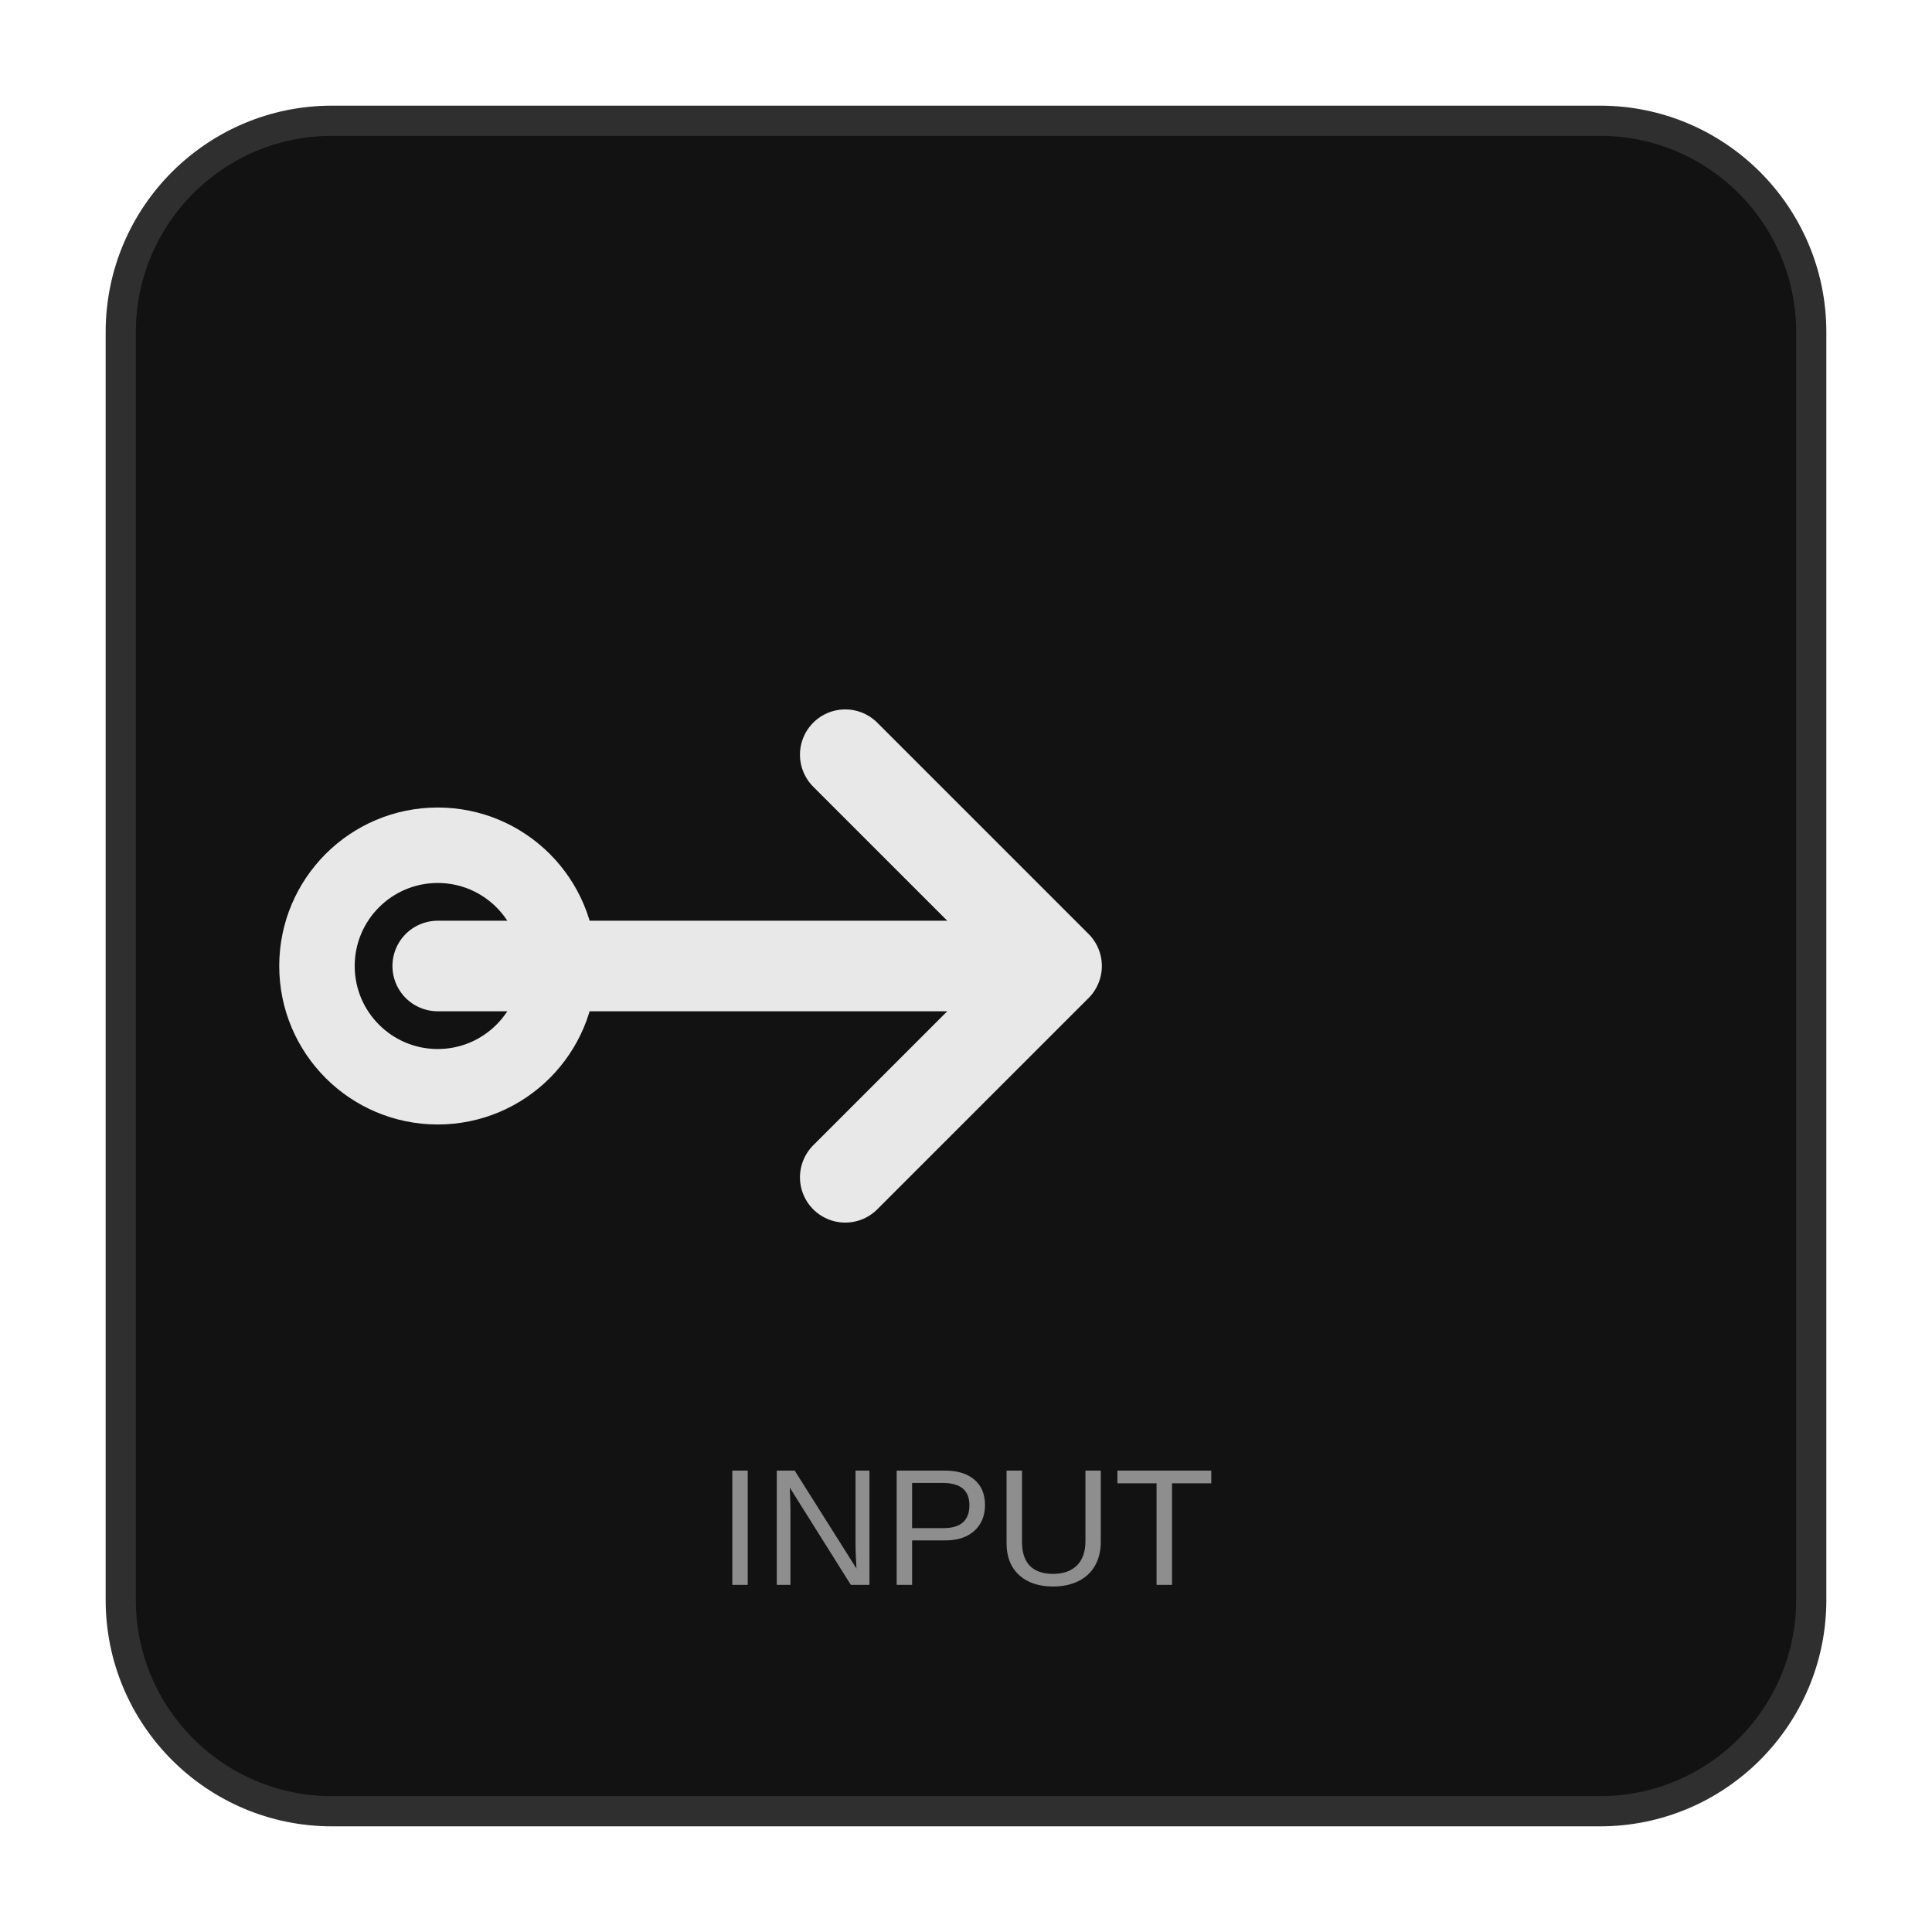
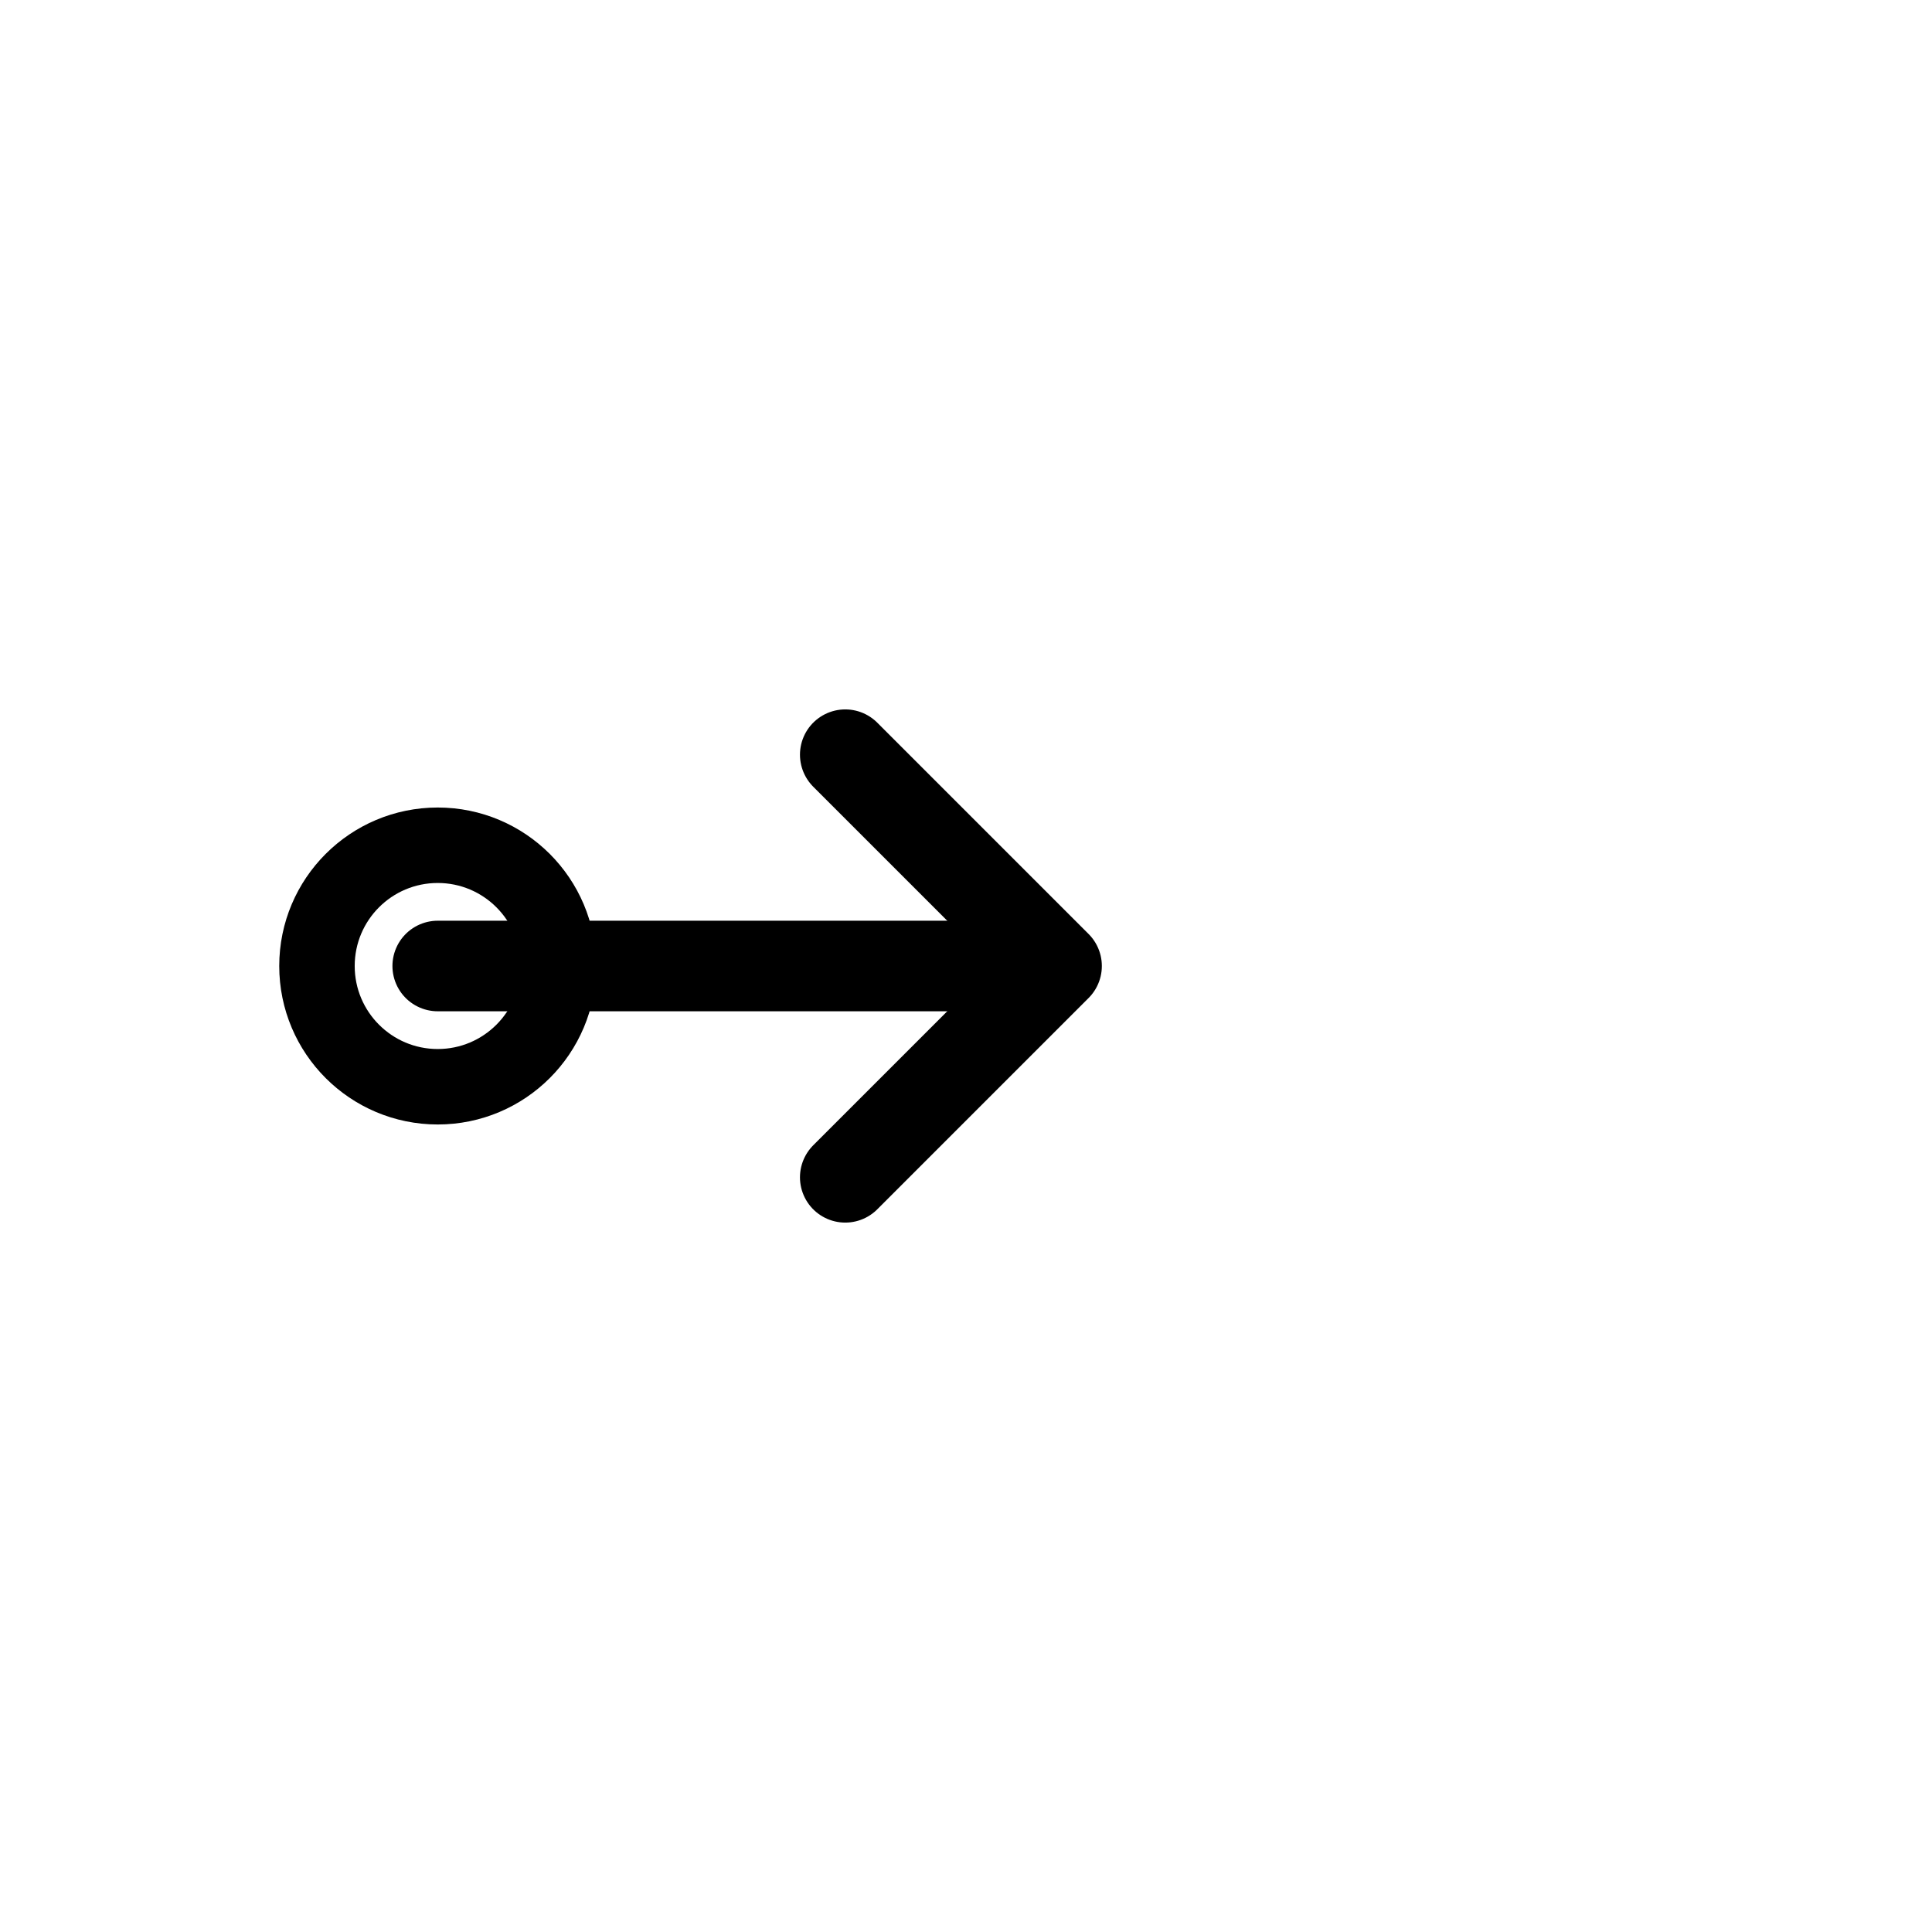
<svg xmlns="http://www.w3.org/2000/svg" width="256" height="256" viewBox="0 0 256 256" fill="none">
-   <rect x="16" y="16" width="224" height="224" rx="28" fill="#121212" stroke="#2F2F2F" stroke-width="4" />
-   <path d="M58 128H138" stroke="#E8E8E8" stroke-width="12" stroke-linecap="round" />
-   <path d="M112 100L140 128L112 156" stroke="#E8E8E8" stroke-width="12" stroke-linecap="round" stroke-linejoin="round" />
-   <circle cx="58" cy="128" r="16" stroke="#E8E8E8" stroke-width="10" />
-   <text x="128" y="210" fill="#8E8E8E" font-size="22" font-family="Arial" text-anchor="middle">INPUT</text>
+   <path d="M58 128H138" stroke="currentColor" stroke-width="12" stroke-linecap="round" />
+   <path d="M112 100L140 128L112 156" stroke="currentColor" stroke-width="12" stroke-linecap="round" stroke-linejoin="round" />
+   <circle cx="58" cy="128" r="16" stroke="currentColor" stroke-width="10" />
</svg>
